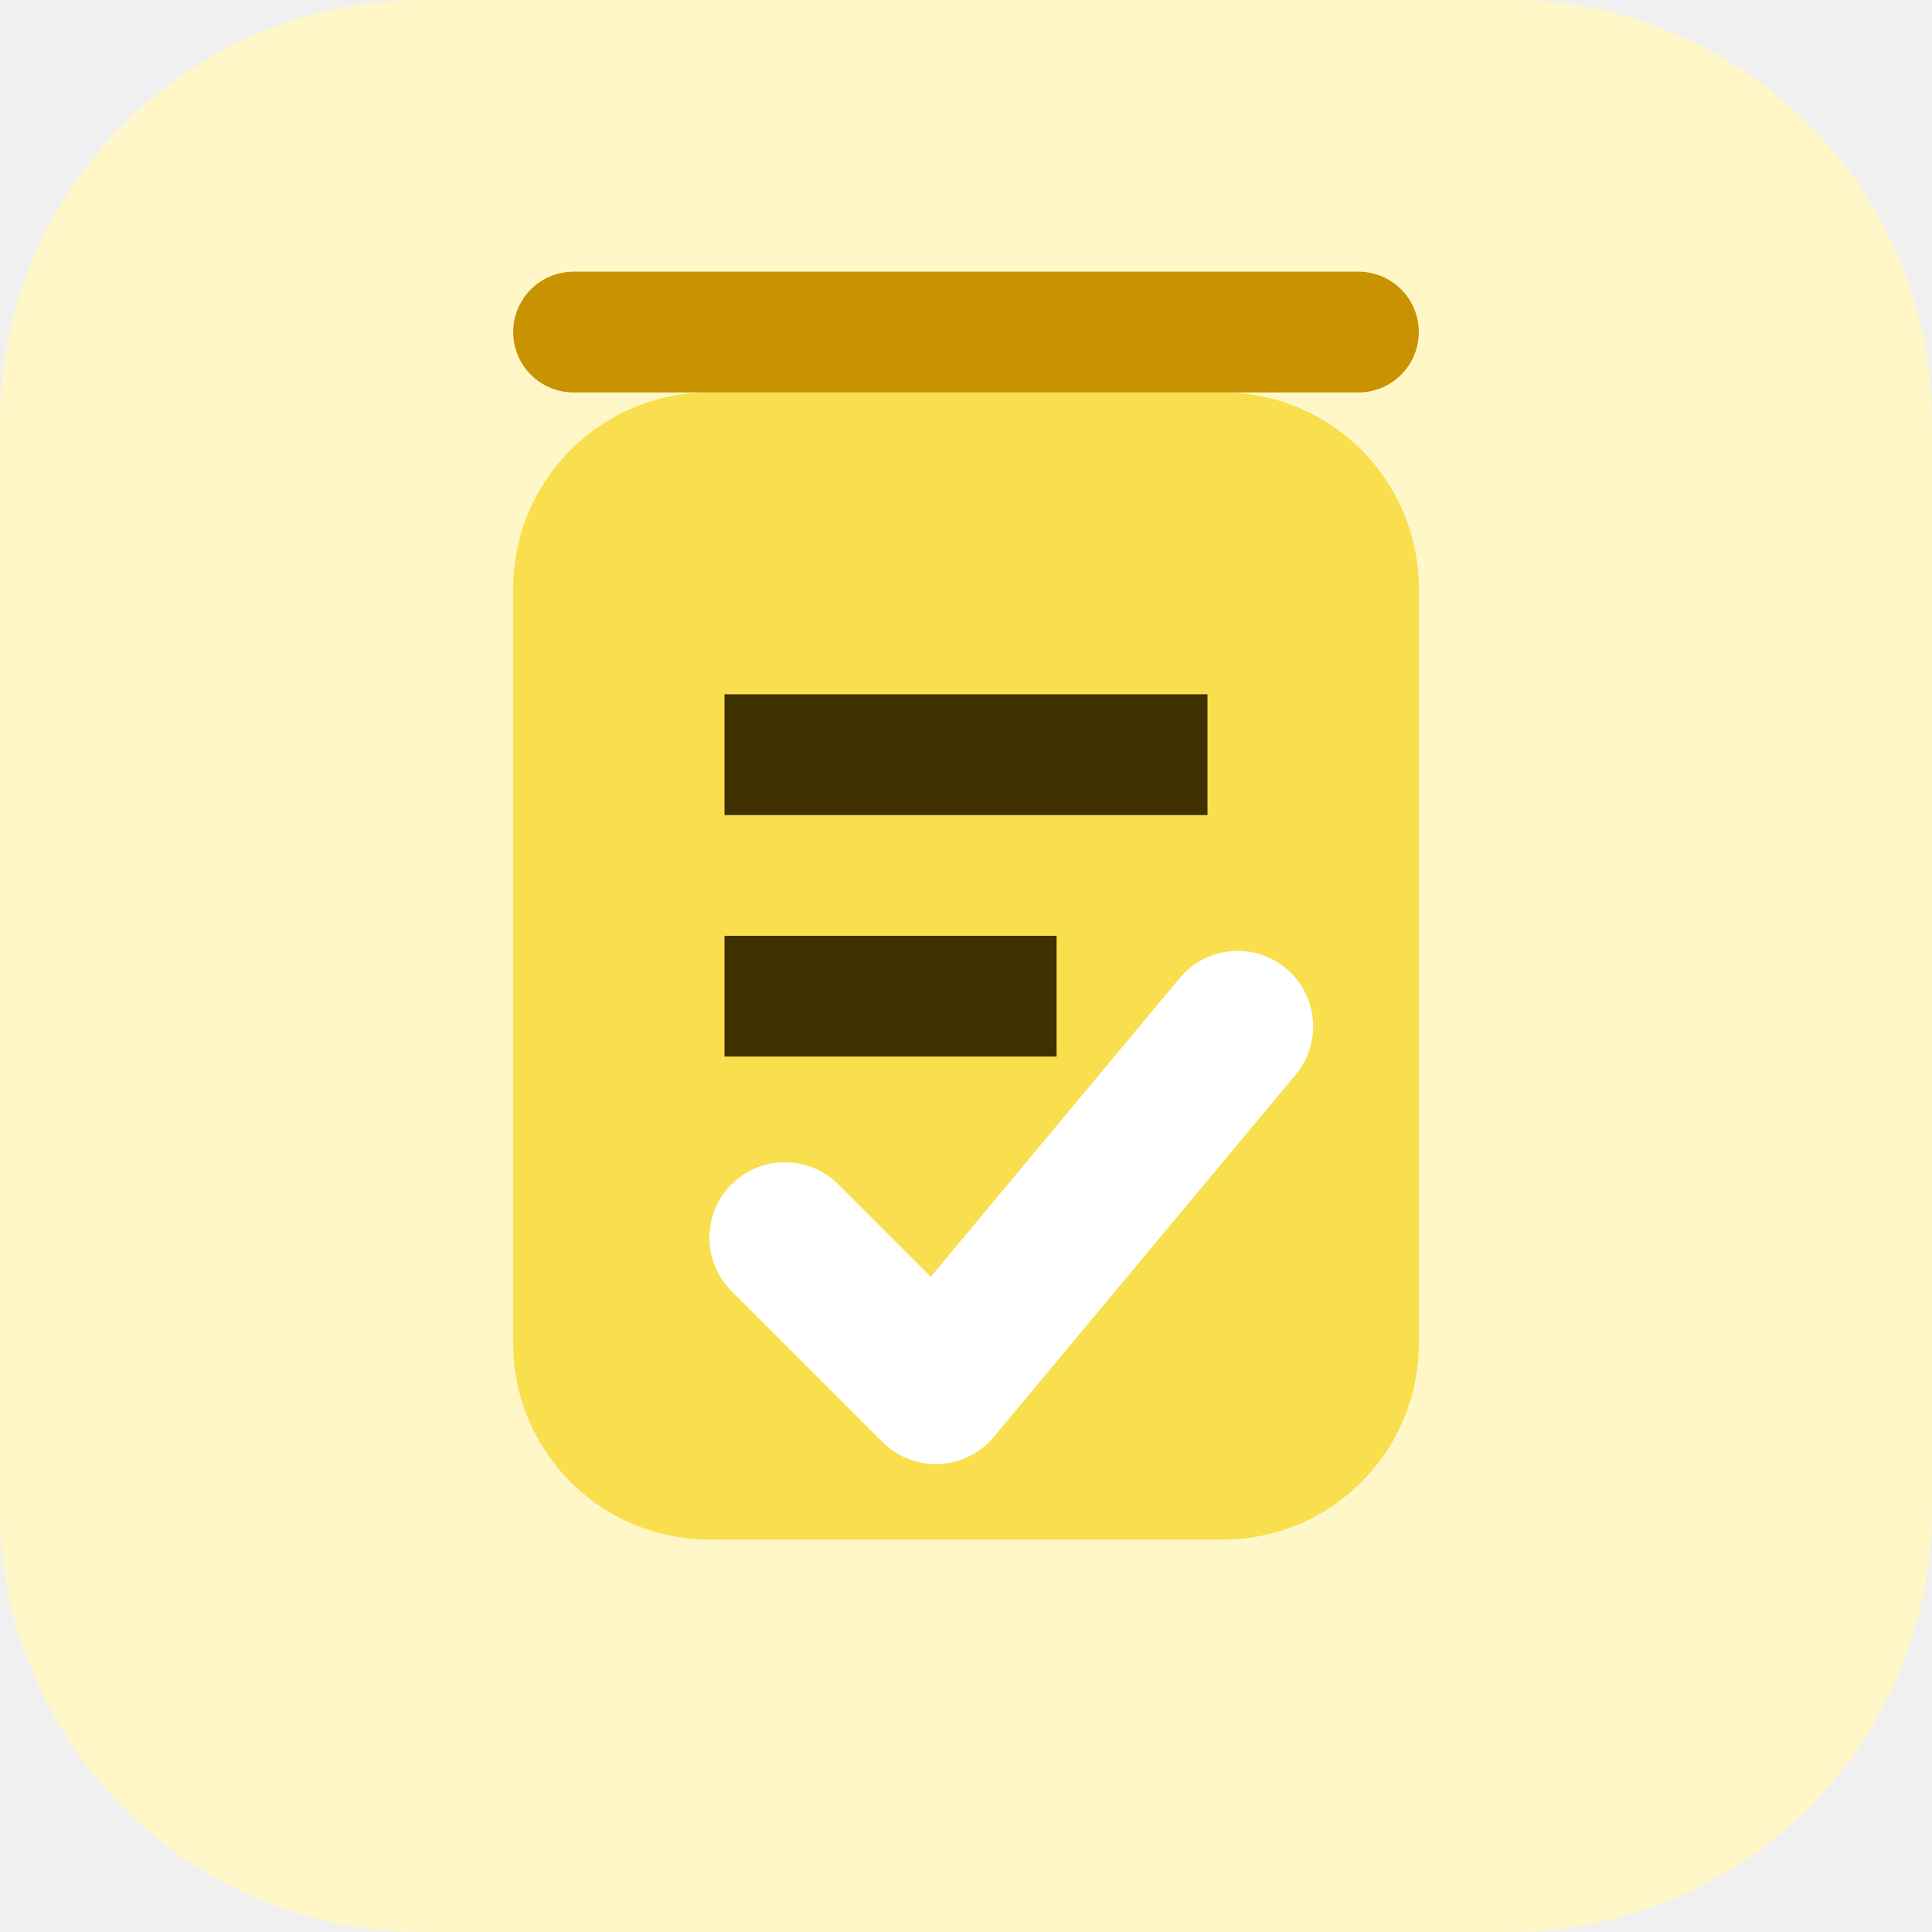
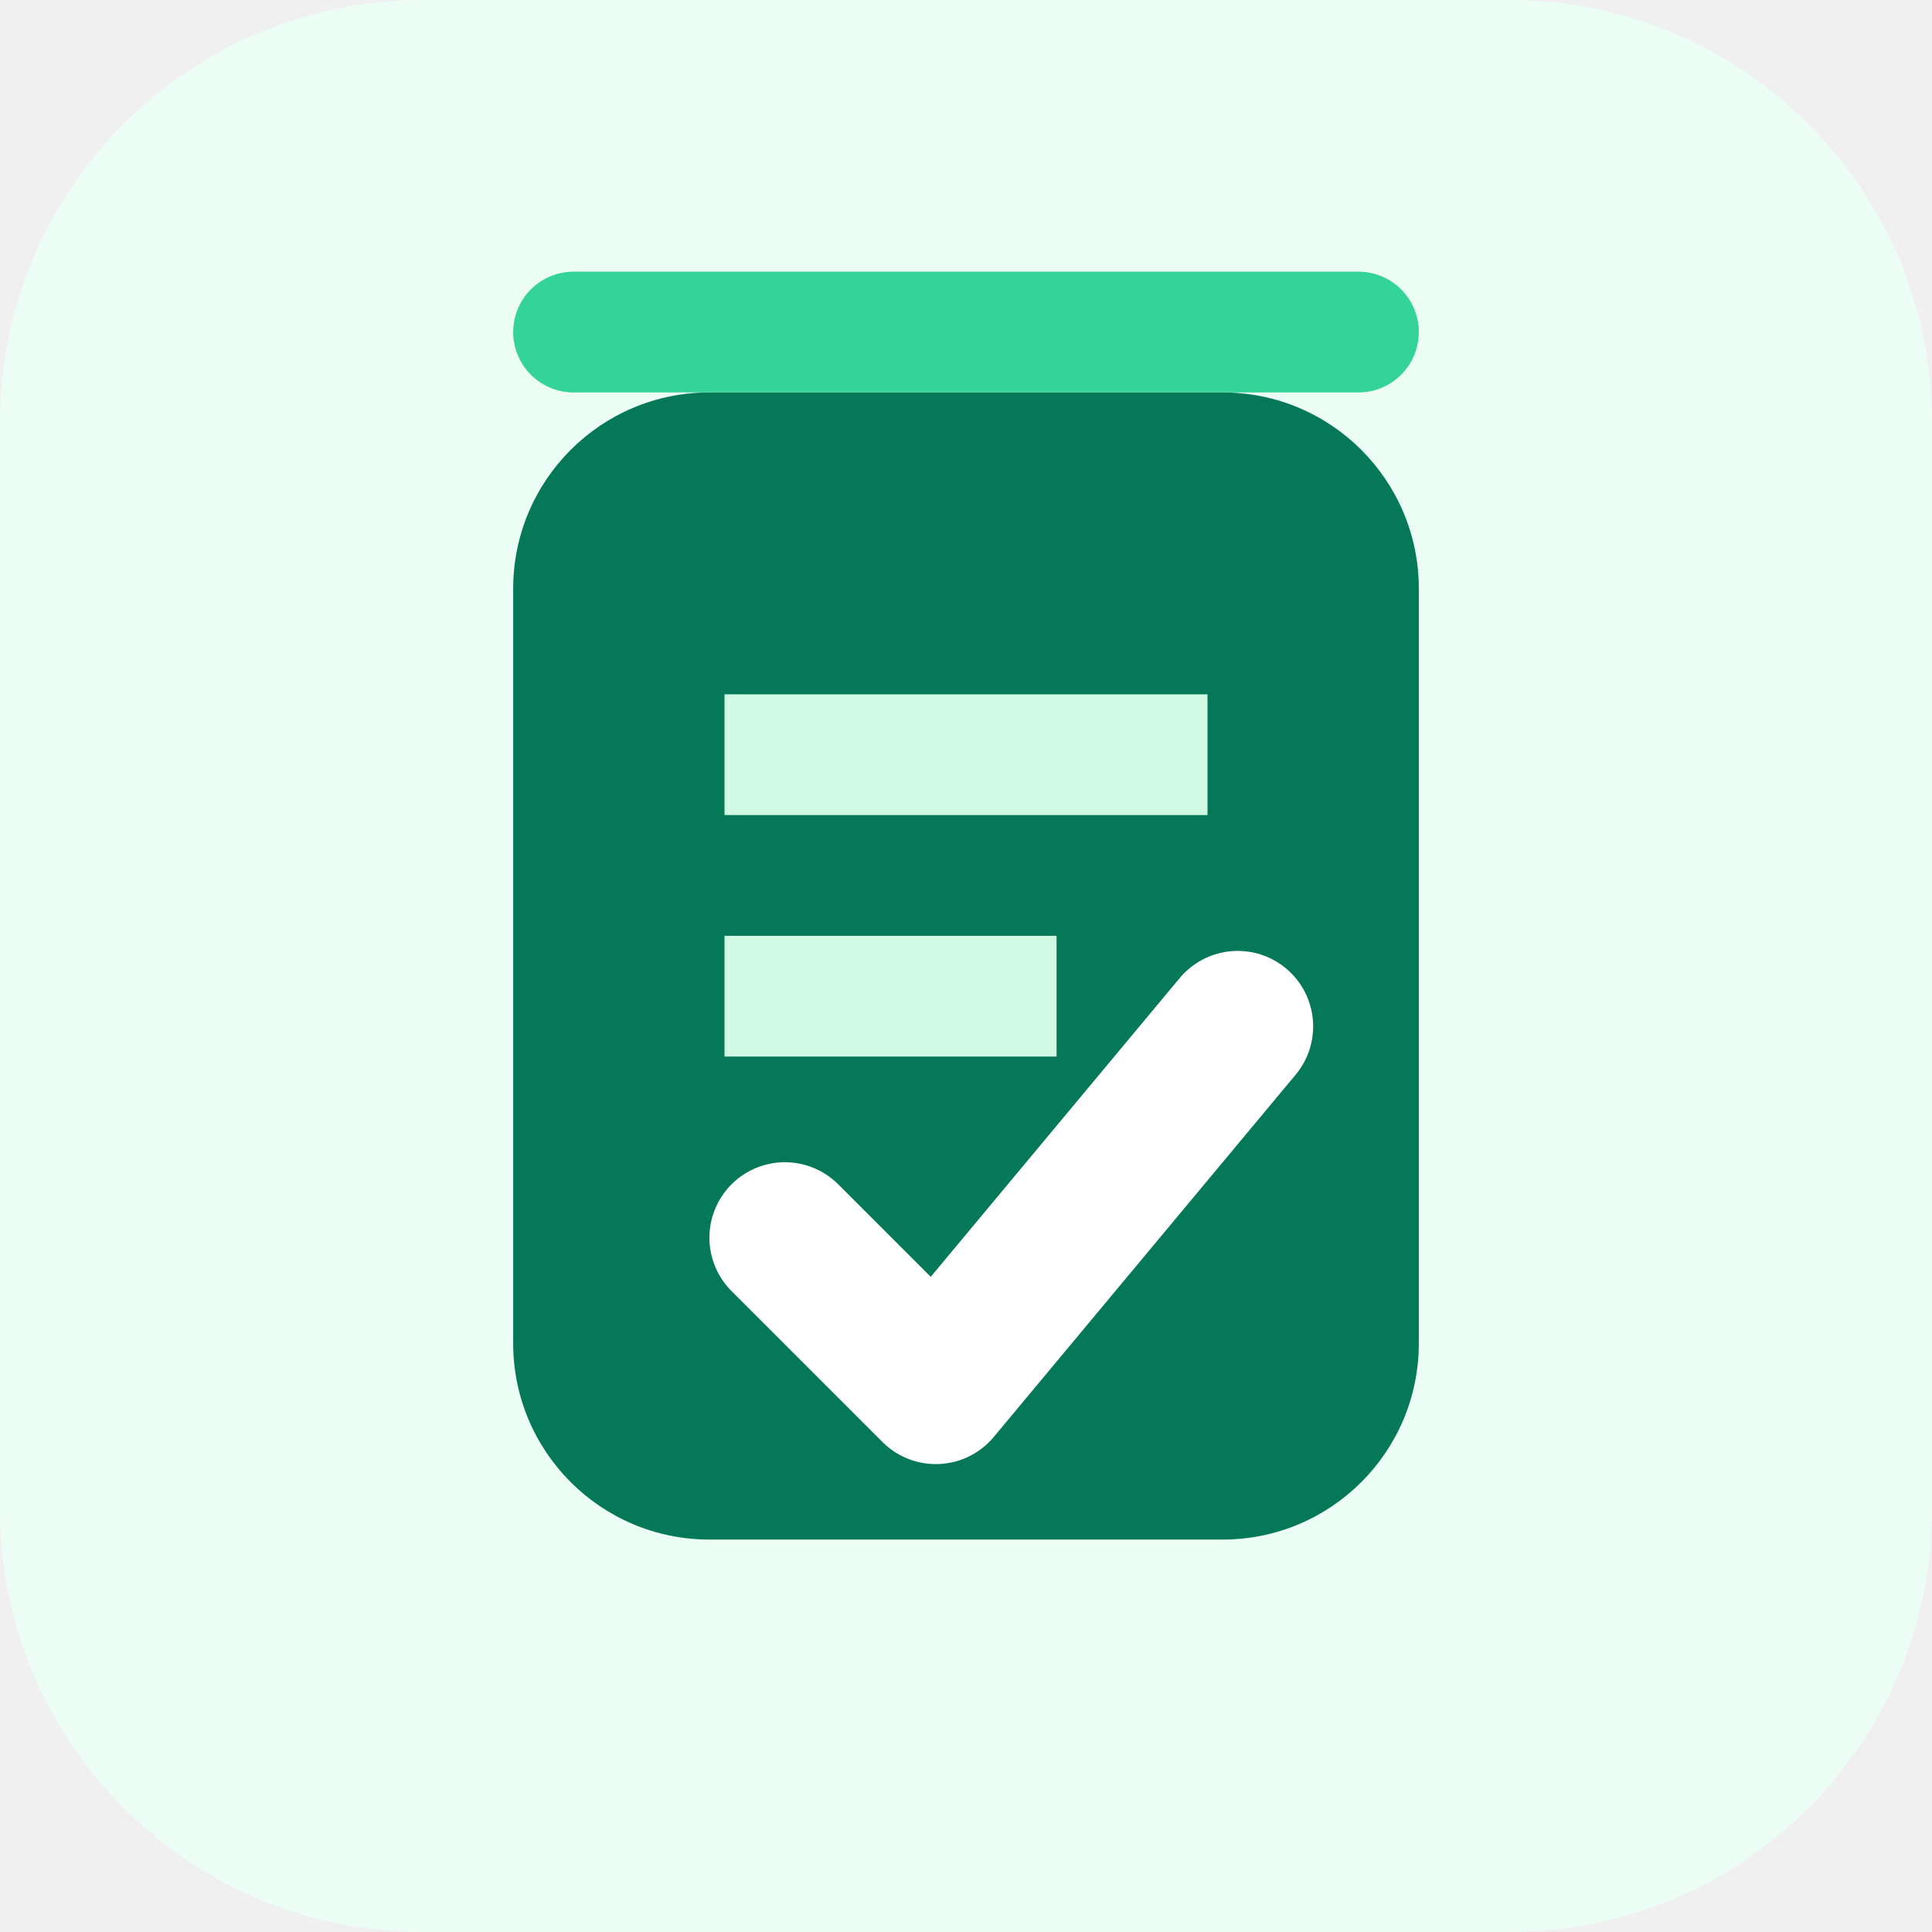
<svg xmlns="http://www.w3.org/2000/svg" width="64" height="64" fill="none" viewBox="0 0 64 64">
-   <rect width="64" height="64" rx="14" fill="#fff7c7" />
-   <path fill="#f9de4e" d="M17 19.5A6.5 6.5 0 0 1 23.5 13h17A6.5 6.5 0 0 1 47 19.5v25A6.5 6.5 0 0 1 40.5 51h-17A6.5 6.5 0 0 1 17 44.5v-25Z" />
-   <path fill="#3f3100" d="M24 23h16v4H24v-4Zm0 8h11v4H24v-4Z" />
+   <rect width="64" height="64" rx="14" fill="#ecfdf5" />
+   <path fill="#047857" d="M17 19.5A6.5 6.5 0 0 1 23.5 13h17A6.5 6.5 0 0 1 47 19.5v25A6.5 6.5 0 0 1 40.5 51h-17A6.5 6.5 0 0 1 17 44.5v-25Z" />
+   <path fill="#d1fae5" d="M24 23h16v4H24v-4Zm0 8h11v4H24v-4Z" />
  <path stroke="#fff" stroke-linecap="round" stroke-linejoin="round" stroke-width="5" d="m26 41 5 5 10-12" />
-   <path stroke="#c89200" stroke-linecap="round" stroke-width="4" d="M19 11h26" />
+   <path stroke="#34d399" stroke-linecap="round" stroke-width="4" d="M19 11h26" />
</svg>
